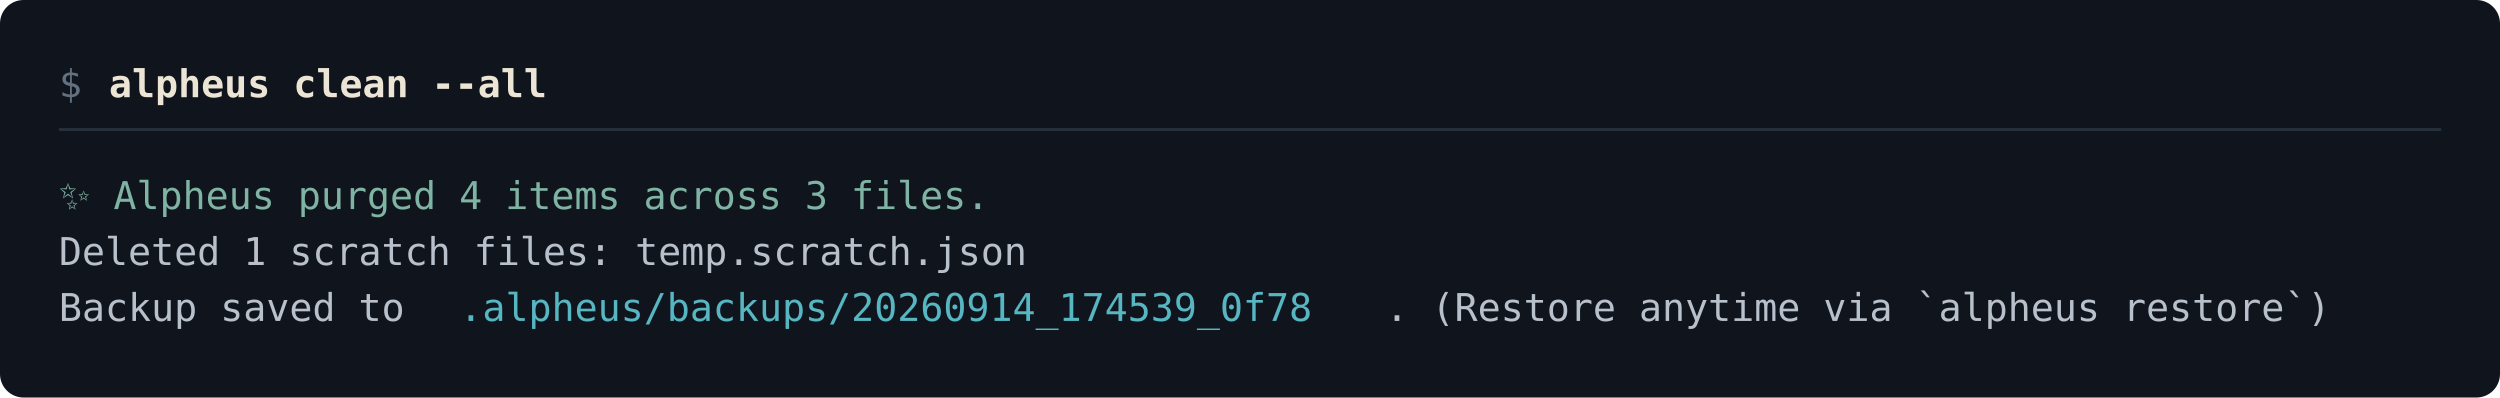
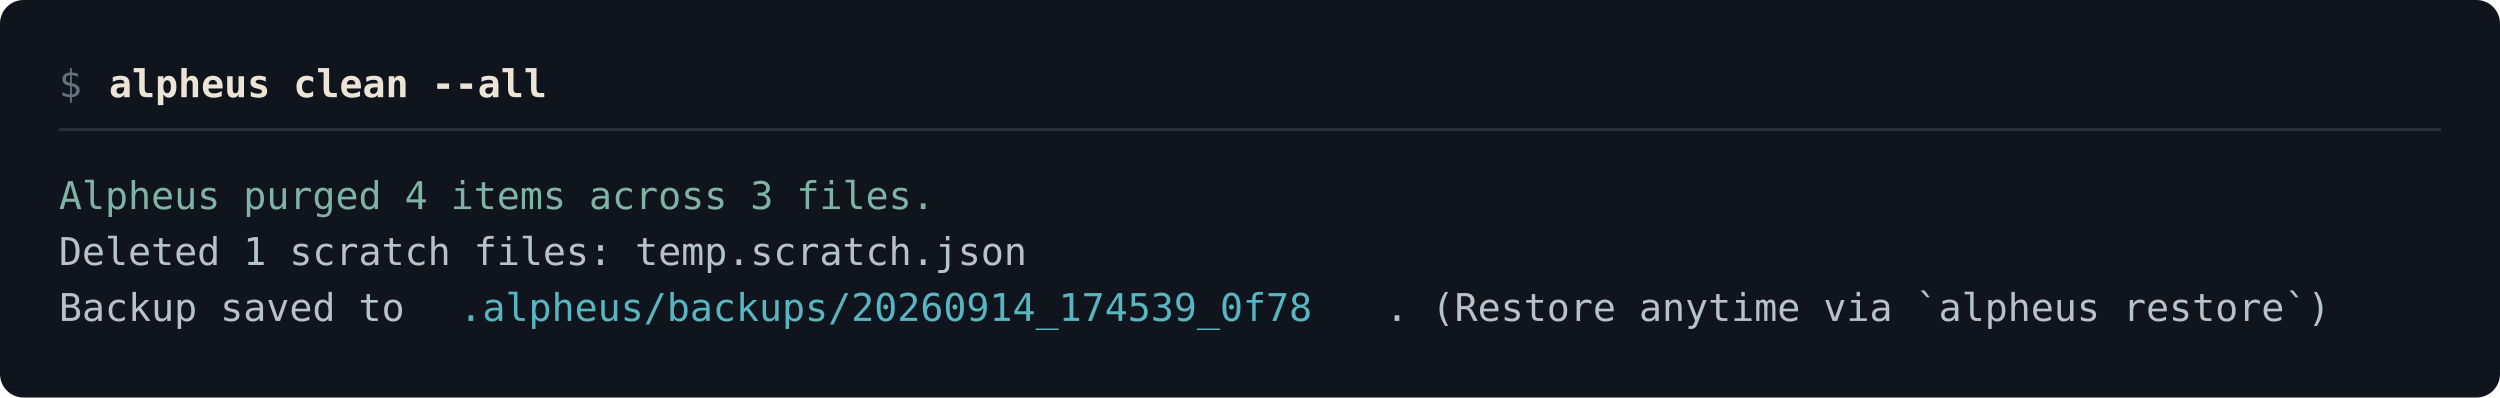
<svg xmlns="http://www.w3.org/2000/svg" width="849" height="135" viewBox="0 0 849 135" font-family="ui-monospace, SFMono-Regular, Menlo, Consolas, monospace" font-size="13">
  <rect width="849" height="135" rx="8" fill="#10151d" />
  <line x1="20" y1="44" x2="829" y2="44" stroke="#26303d" stroke-width="1" />
  <text x="20" y="33" fill="#63707f">$ </text>
  <text x="37" y="33" fill="#ece5d5" font-weight="600">alpheus clean --all</text>
-   <text x="20.0" y="71.0" fill="#7fb3a3" xml:space="preserve">✨ Alpheus purged 4 items across 3 files.</text>
+   <text x="20.0" y="71.0" fill="#7fb3a3" xml:space="preserve">Alpheus purged 4 items across 3 files.</text>
  <text x="20.0" y="90.0" fill="#b8c0cb" xml:space="preserve">Deleted 1 scratch files: temp.scratch.json</text>
  <text x="20.0" y="109.0" fill="#b8c0cb" xml:space="preserve">Backup saved to</text>
  <text x="156.0" y="109.0" fill="#56b6c2" xml:space="preserve">.alpheus/backups/20260914_174539_0f78</text>
  <text x="470.5" y="109.0" fill="#b8c0cb" xml:space="preserve">. (Restore anytime via `alpheus restore`)</text>
</svg>
